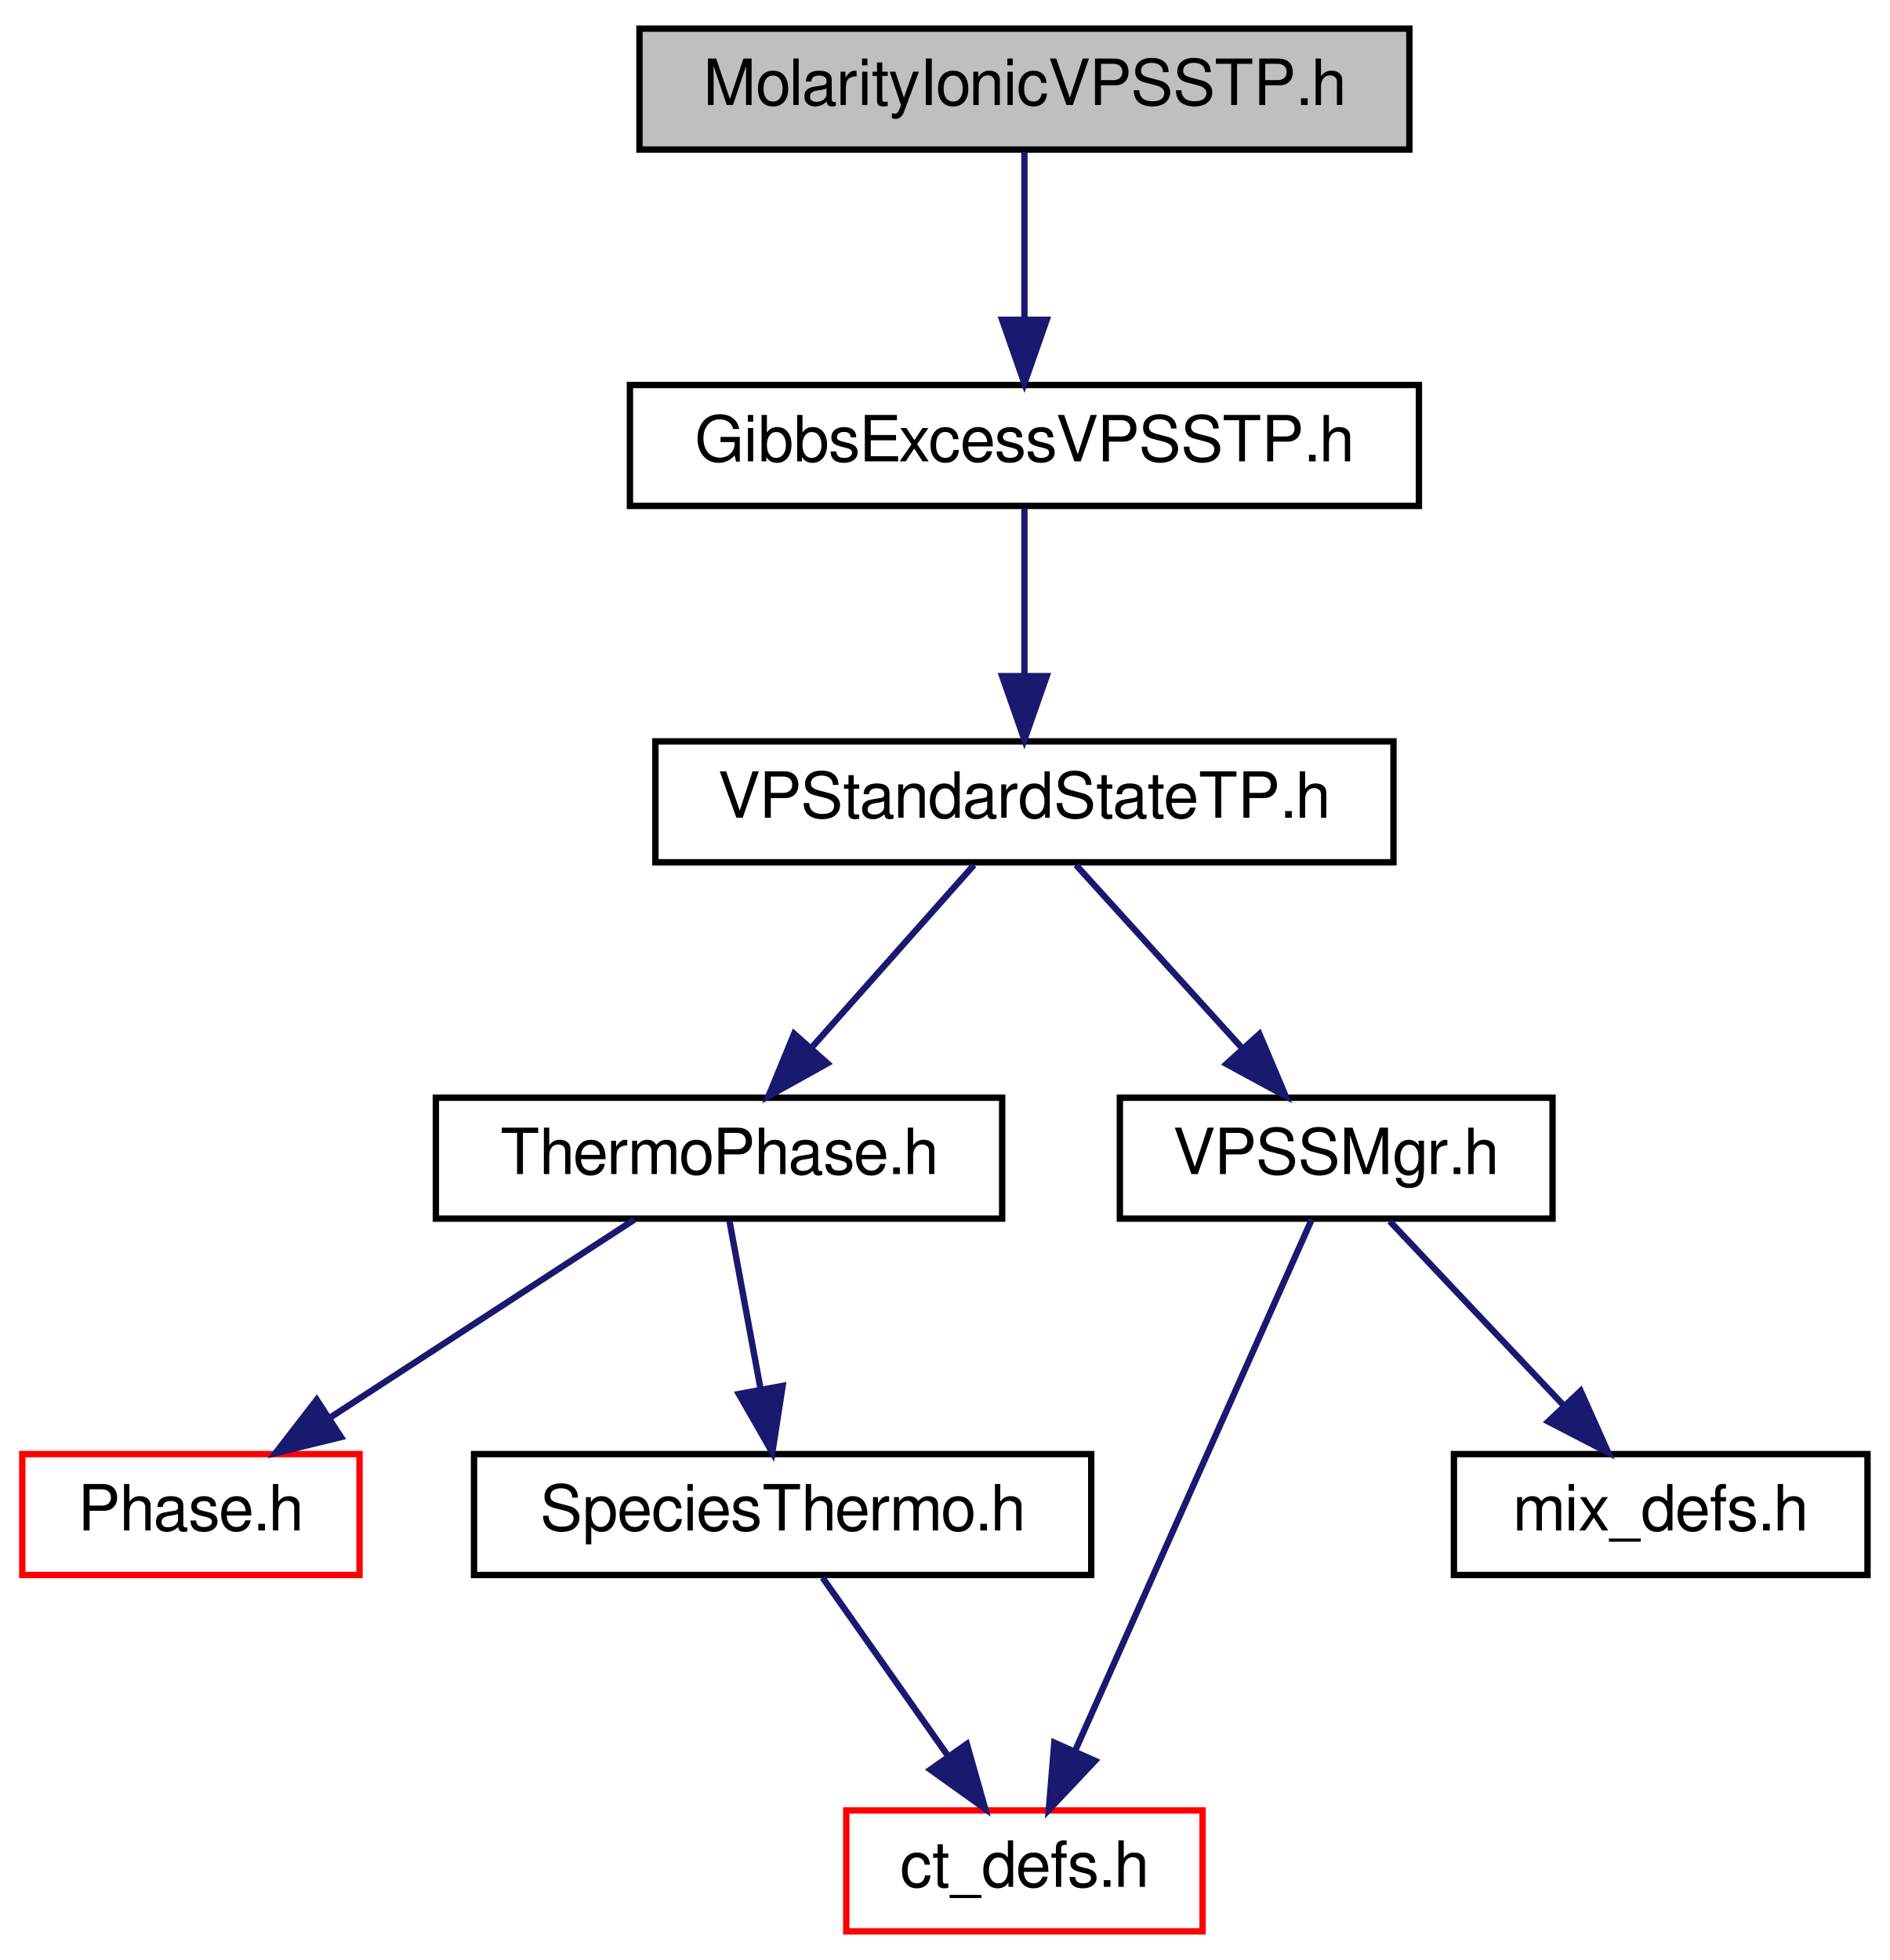
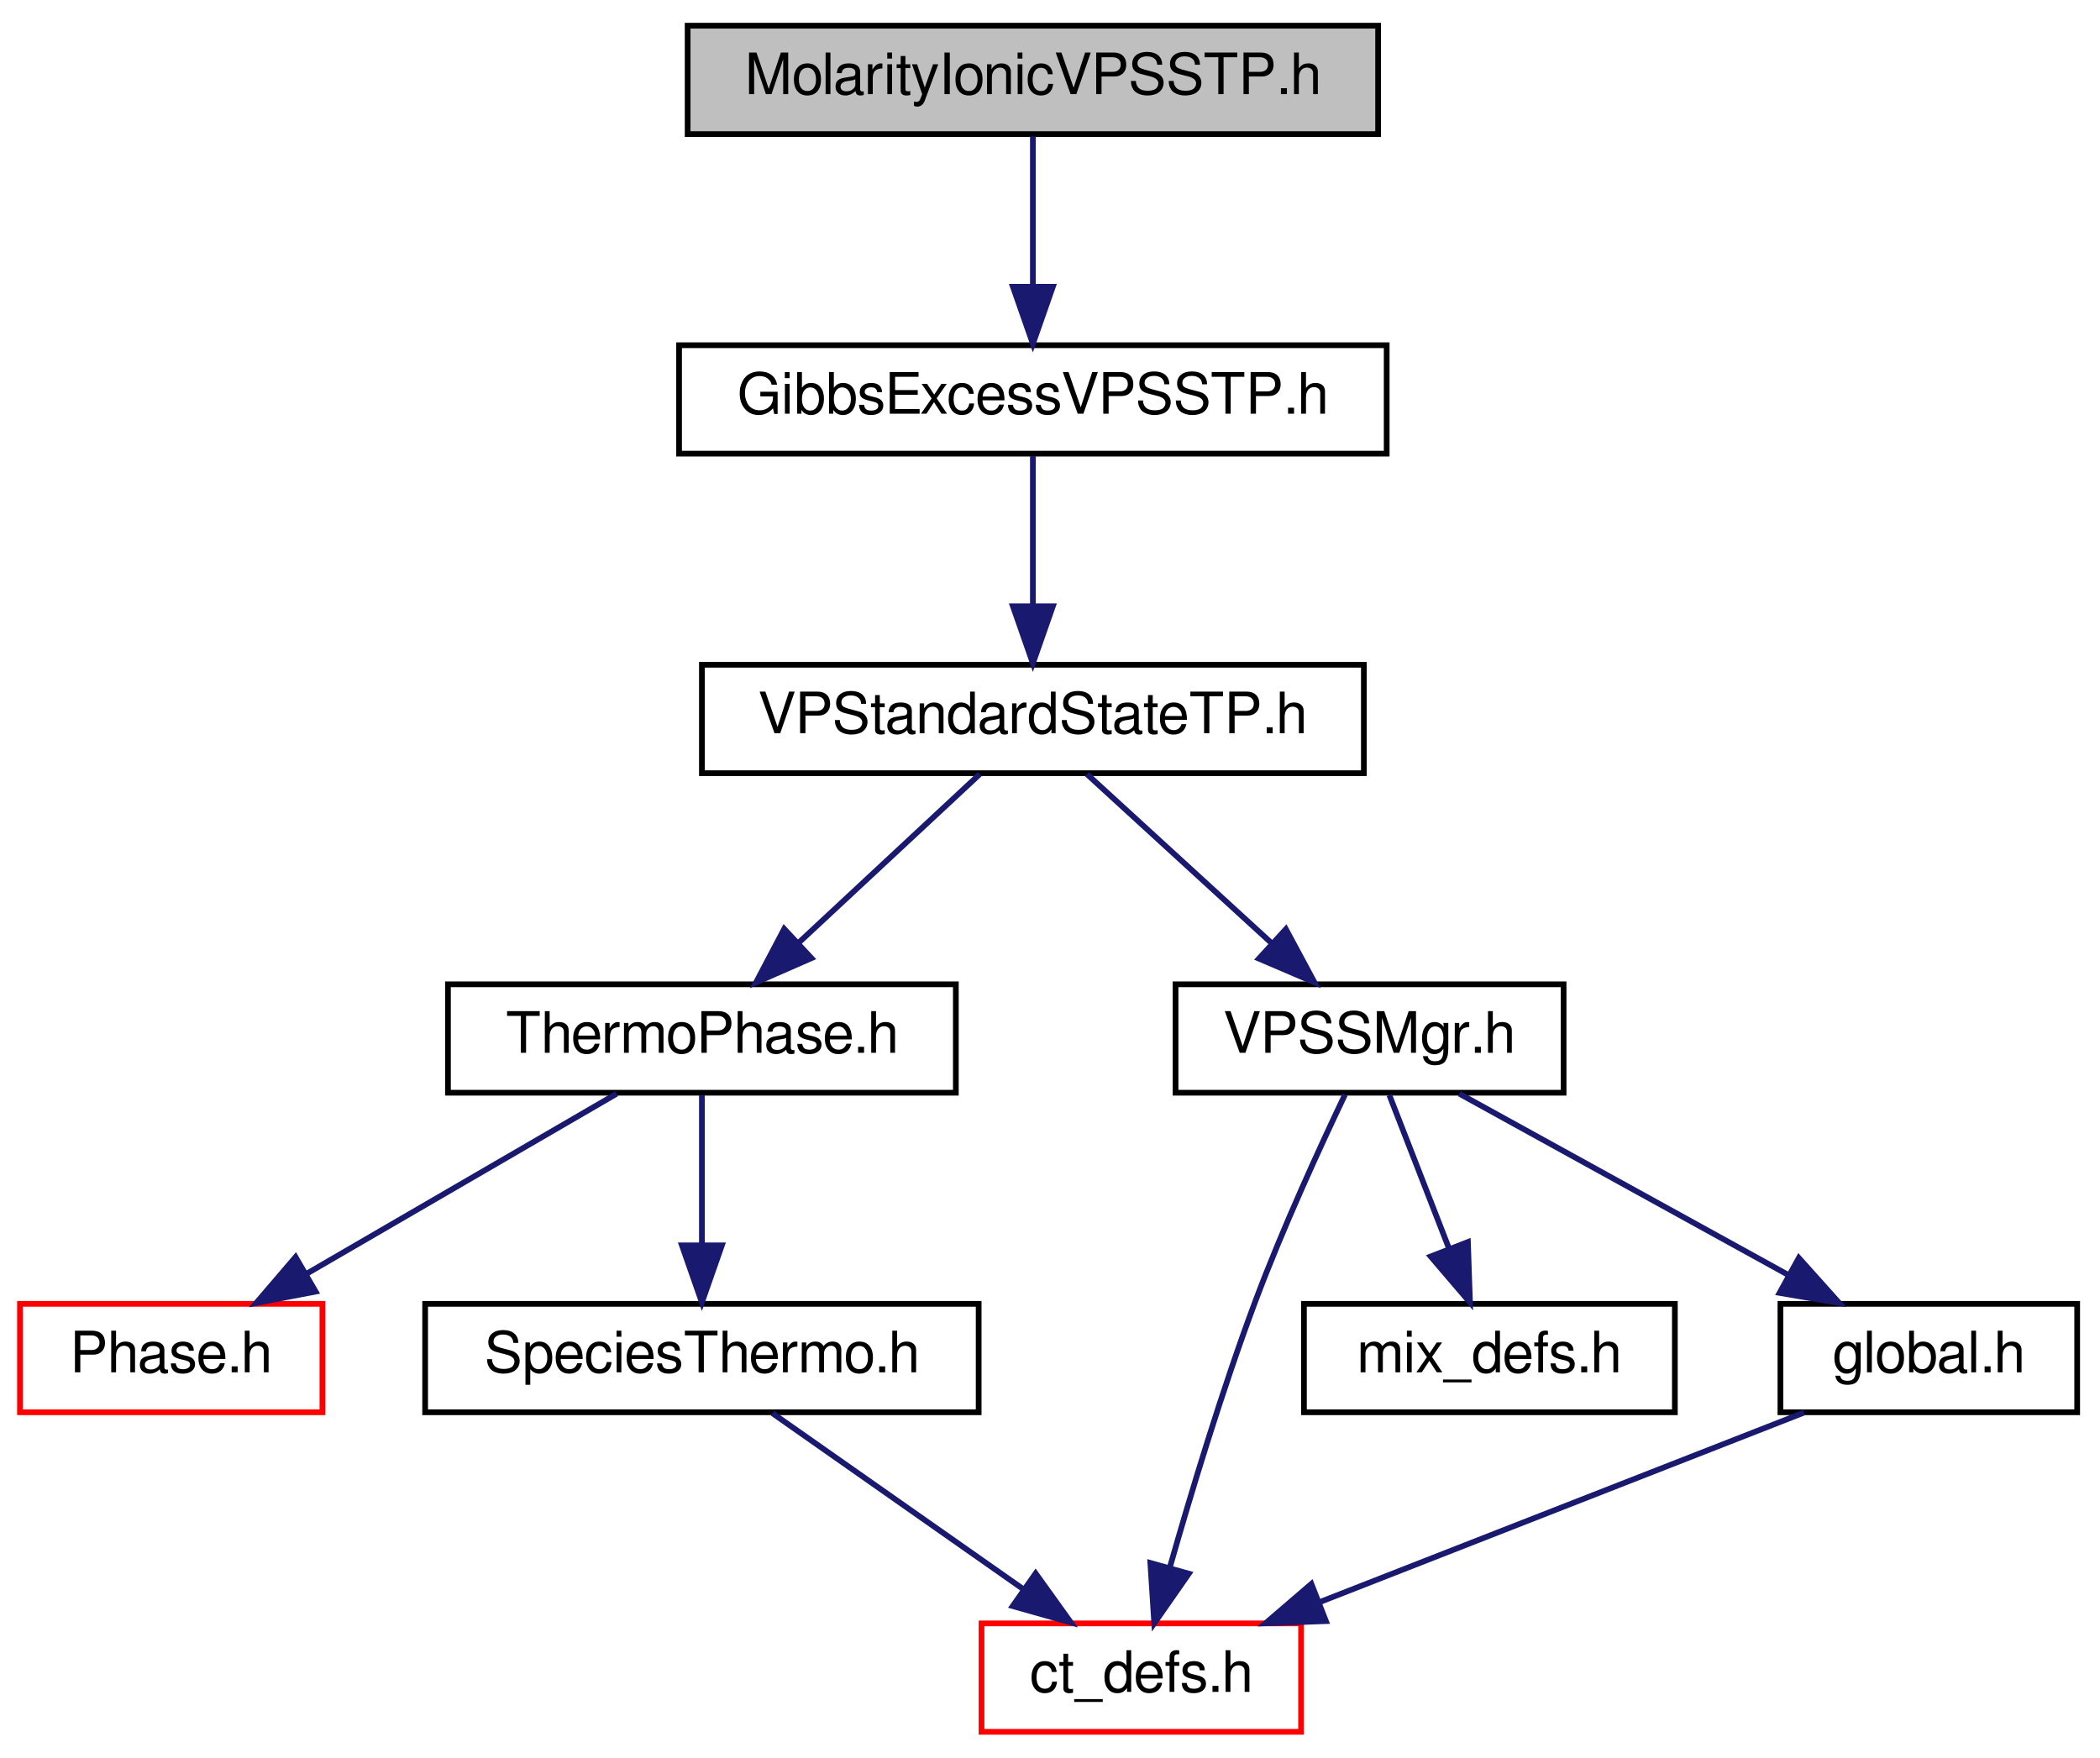
- <svg xmlns="http://www.w3.org/2000/svg" xmlns:xlink="http://www.w3.org/1999/xlink" width="297pt" height="308pt" viewBox="0.00 0.00 297.00 308.00">
+ <svg xmlns="http://www.w3.org/2000/svg" xmlns:xlink="http://www.w3.org/1999/xlink" width="368pt" height="308pt" viewBox="0.00 0.00 368.00 308.00">
  <g id="graph1" class="graph" transform="scale(1 1) rotate(0) translate(4 304)">
-     <polygon fill="white" stroke="white" points="-4,5 -4,-304 294,-304 294,5 -4,5" />
+     <polygon fill="white" stroke="white" points="-4,5 -4,-304 365,-304 365,5 -4,5" />
    <g id="node1" class="node">
-       <polygon fill="#bfbfbf" stroke="black" points="96.5,-280.5 96.5,-299.5 217.5,-299.5 217.5,-280.5 96.5,-280.5" />
-       <text text-anchor="middle" x="157" y="-287.5" font-family="FreeSans" font-size="10.00">MolarityIonicVPSSTP.h</text>
+       <polygon fill="#bfbfbf" stroke="black" points="116.5,-280.5 116.5,-299.5 237.5,-299.5 237.5,-280.5 116.5,-280.5" />
+       <text text-anchor="middle" x="177" y="-287.5" font-family="FreeSans" font-size="10.00">MolarityIonicVPSSTP.h</text>
    </g>
    <g id="node3" class="node">
      <a xlink:href="GibbsExcessVPSSTP_8h.html" target="_top" xlink:title="Header for intermediate ThermoPhase object for phases which employ gibbs excess free energy based for...">
-         <polygon fill="white" stroke="black" points="95,-224.5 95,-243.5 219,-243.5 219,-224.5 95,-224.5" />
-         <text text-anchor="middle" x="157" y="-231.5" font-family="FreeSans" font-size="10.00">GibbsExcessVPSSTP.h</text>
+         <polygon fill="white" stroke="black" points="115,-224.5 115,-243.5 239,-243.5 239,-224.5 115,-224.5" />
+         <text text-anchor="middle" x="177" y="-231.5" font-family="FreeSans" font-size="10.00">GibbsExcessVPSSTP.h</text>
      </a>
    </g>
    <g id="edge2" class="edge">
-       <path fill="none" stroke="midnightblue" d="M157,-280.083C157,-273.006 157,-262.861 157,-253.986" />
-       <polygon fill="midnightblue" stroke="midnightblue" points="160.5,-253.751 157,-243.751 153.5,-253.751 160.5,-253.751" />
+       <path fill="none" stroke="midnightblue" d="M177,-280.083C177,-273.006 177,-262.861 177,-253.986" />
+       <polygon fill="midnightblue" stroke="midnightblue" points="180.5,-253.751 177,-243.751 173.5,-253.751 180.5,-253.751" />
    </g>
    <g id="node5" class="node">
      <a xlink:href="VPStandardStateTP_8h.html" target="_top" xlink:title="Header file for a derived class of ThermoPhase that handles variable pressure standard state methods ...">
-         <polygon fill="white" stroke="black" points="99,-168.5 99,-187.5 215,-187.5 215,-168.5 99,-168.5" />
-         <text text-anchor="middle" x="157" y="-175.5" font-family="FreeSans" font-size="10.00">VPStandardStateTP.h</text>
+         <polygon fill="white" stroke="black" points="119,-168.5 119,-187.5 235,-187.5 235,-168.5 119,-168.5" />
+         <text text-anchor="middle" x="177" y="-175.5" font-family="FreeSans" font-size="10.00">VPStandardStateTP.h</text>
      </a>
    </g>
    <g id="edge4" class="edge">
-       <path fill="none" stroke="midnightblue" d="M157,-224.083C157,-217.006 157,-206.861 157,-197.986" />
-       <polygon fill="midnightblue" stroke="midnightblue" points="160.5,-197.751 157,-187.751 153.5,-197.751 160.5,-197.751" />
+       <path fill="none" stroke="midnightblue" d="M177,-224.083C177,-217.006 177,-206.861 177,-197.986" />
+       <polygon fill="midnightblue" stroke="midnightblue" points="180.5,-197.751 177,-187.751 173.5,-197.751 180.5,-197.751" />
    </g>
    <g id="node7" class="node">
      <a xlink:href="ThermoPhase_8h.html" target="_top" xlink:title="Header file for class ThermoPhase, the base class for phases with thermodynamic properties, and the text for the Module thermoprops (see Thermodynamic Properties and class ThermoPhase). ">
-         <polygon fill="white" stroke="black" points="64.5,-112.5 64.5,-131.5 153.5,-131.5 153.5,-112.5 64.5,-112.5" />
-         <text text-anchor="middle" x="109" y="-119.5" font-family="FreeSans" font-size="10.00">ThermoPhase.h</text>
+         <polygon fill="white" stroke="black" points="74.5,-112.5 74.5,-131.5 163.5,-131.5 163.5,-112.5 74.5,-112.5" />
+         <text text-anchor="middle" x="119" y="-119.5" font-family="FreeSans" font-size="10.00">ThermoPhase.h</text>
      </a>
    </g>
    <g id="edge6" class="edge">
-       <path fill="none" stroke="midnightblue" d="M149.074,-168.083C142.154,-160.298 131.935,-148.801 123.548,-139.367" />
-       <polygon fill="midnightblue" stroke="midnightblue" points="126.038,-136.9 116.779,-131.751 120.806,-141.55 126.038,-136.9" />
+       <path fill="none" stroke="midnightblue" d="M167.681,-168.324C159.107,-160.341 146.188,-148.313 135.812,-138.653" />
+       <polygon fill="midnightblue" stroke="midnightblue" points="138.192,-136.086 128.488,-131.834 133.422,-141.21 138.192,-136.086" />
    </g>
    <g id="node15" class="node">
      <a xlink:href="VPSSMgr_8h.html" target="_top" xlink:title="Declaration file for a virtual base class that manages the calculation of standard state properties f...">
-         <polygon fill="white" stroke="black" points="172,-112.5 172,-131.5 240,-131.5 240,-112.5 172,-112.5" />
-         <text text-anchor="middle" x="206" y="-119.5" font-family="FreeSans" font-size="10.00">VPSSMgr.h</text>
+         <polygon fill="white" stroke="black" points="202,-112.5 202,-131.5 270,-131.5 270,-112.5 202,-112.5" />
+         <text text-anchor="middle" x="236" y="-119.5" font-family="FreeSans" font-size="10.00">VPSSMgr.h</text>
      </a>
    </g>
    <g id="edge14" class="edge">
-       <path fill="none" stroke="midnightblue" d="M165.091,-168.083C172.155,-160.298 182.588,-148.801 191.149,-139.367" />
-       <polygon fill="midnightblue" stroke="midnightblue" points="193.931,-141.509 198.059,-131.751 188.747,-136.805 193.931,-141.509" />
+       <path fill="none" stroke="midnightblue" d="M186.479,-168.324C195.201,-160.341 208.343,-148.313 218.898,-138.653" />
+       <polygon fill="midnightblue" stroke="midnightblue" points="221.334,-141.167 226.348,-131.834 216.608,-136.004 221.334,-141.167" />
    </g>
    <g id="node9" class="node">
      <a xlink:href="Phase_8h.html" target="_top" xlink:title="Header file for class Phase. ">
        <polygon fill="white" stroke="red" points="-0.5,-56.5 -0.5,-75.5 52.5,-75.5 52.5,-56.5 -0.5,-56.5" />
        <text text-anchor="middle" x="26" y="-63.5" font-family="FreeSans" font-size="10.00">Phase.h</text>
      </a>
    </g>
    <g id="edge8" class="edge">
-       <path fill="none" stroke="midnightblue" d="M95.665,-112.324C82.838,-103.979 63.215,-91.212 48.06,-81.352" />
-       <polygon fill="midnightblue" stroke="midnightblue" points="49.593,-78.174 39.302,-75.654 45.776,-84.042 49.593,-78.174" />
+       <path fill="none" stroke="midnightblue" d="M104.058,-112.324C89.415,-103.822 66.866,-90.729 49.762,-80.797" />
+       <polygon fill="midnightblue" stroke="midnightblue" points="51.31,-77.649 40.905,-75.654 47.795,-83.703 51.31,-77.649" />
    </g>
    <g id="node11" class="node">
      <a xlink:href="SpeciesThermo_8h.html" target="_top" xlink:title="Virtual base class for the calculation of multiple-species thermodynamic reference-state property man...">
        <polygon fill="white" stroke="black" points="70.5,-56.5 70.5,-75.5 167.5,-75.5 167.5,-56.5 70.5,-56.5" />
        <text text-anchor="middle" x="119" y="-63.5" font-family="FreeSans" font-size="10.00">SpeciesThermo.h</text>
      </a>
    </g>
    <g id="edge10" class="edge">
-       <path fill="none" stroke="midnightblue" d="M110.651,-112.083C111.976,-104.927 113.882,-94.635 115.539,-85.691" />
-       <polygon fill="midnightblue" stroke="midnightblue" points="119,-86.221 117.379,-75.751 112.117,-84.947 119,-86.221" />
+       <path fill="none" stroke="midnightblue" d="M119,-112.083C119,-105.006 119,-94.861 119,-85.987" />
+       <polygon fill="midnightblue" stroke="midnightblue" points="122.5,-85.751 119,-75.751 115.5,-85.751 122.5,-85.751" />
    </g>
    <g id="node13" class="node">
      <a xlink:href="ct__defs_8h.html" target="_top" xlink:title="This file contains definitions of terms that are used in internal routines and are unlikely to need m...">
-         <polygon fill="white" stroke="red" points="129,-0.5 129,-19.5 185,-19.5 185,-0.5 129,-0.5" />
-         <text text-anchor="middle" x="157" y="-7.5" font-family="FreeSans" font-size="10.00">ct_defs.h</text>
+         <polygon fill="white" stroke="red" points="168,-0.5 168,-19.5 224,-19.5 224,-0.5 168,-0.5" />
+         <text text-anchor="middle" x="196" y="-7.5" font-family="FreeSans" font-size="10.00">ct_defs.h</text>
      </a>
    </g>
    <g id="edge12" class="edge">
-       <path fill="none" stroke="midnightblue" d="M125.275,-56.083C130.642,-48.455 138.518,-37.264 145.079,-27.941" />
-       <polygon fill="midnightblue" stroke="midnightblue" points="147.949,-29.943 150.842,-19.751 142.225,-25.915 147.949,-29.943" />
+       <path fill="none" stroke="midnightblue" d="M131.371,-56.324C143.158,-48.058 161.132,-35.453 175.136,-25.632" />
+       <polygon fill="midnightblue" stroke="midnightblue" points="177.482,-28.262 183.659,-19.654 173.462,-22.531 177.482,-28.262" />
    </g>
    <g id="edge16" class="edge">
-       <path fill="none" stroke="midnightblue" d="M202.155,-112.368C194.176,-94.456 175.675,-52.923 164.995,-28.948" />
-       <polygon fill="midnightblue" stroke="midnightblue" points="168.093,-27.302 160.827,-19.591 161.699,-30.15 168.093,-27.302" />
+       <path fill="none" stroke="midnightblue" d="M231.696,-112.166C227.411,-103.186 220.798,-88.81 216,-76 210.177,-60.451 204.716,-42.371 200.977,-29.233" />
+       <polygon fill="midnightblue" stroke="midnightblue" points="204.327,-28.216 198.271,-19.523 197.584,-30.095 204.327,-28.216" />
    </g>
    <g id="node18" class="node">
      <a xlink:href="mix__defs_8h.html" target="_top" xlink:title="mix_defs.h">
        <polygon fill="white" stroke="black" points="224.5,-56.5 224.5,-75.5 289.5,-75.5 289.5,-56.5 224.5,-56.5" />
        <text text-anchor="middle" x="257" y="-63.5" font-family="FreeSans" font-size="10.00">mix_defs.h</text>
      </a>
    </g>
    <g id="edge18" class="edge">
-       <path fill="none" stroke="midnightblue" d="M214.422,-112.083C221.848,-104.22 232.852,-92.569 241.812,-83.081" />
-       <polygon fill="midnightblue" stroke="midnightblue" points="244.413,-85.424 248.735,-75.751 239.324,-80.618 244.413,-85.424" />
+       <path fill="none" stroke="midnightblue" d="M239.468,-112.083C242.312,-104.77 246.429,-94.181 249.96,-85.103" />
+       <polygon fill="midnightblue" stroke="midnightblue" points="253.234,-86.34 253.597,-75.751 246.71,-83.802 253.234,-86.34" />
+     </g>
+     <g id="node20" class="node">
+       <a xlink:href="global_8h.html" target="_top" xlink:title="This file contains definitions for utility functions and text for modules, inputfiles, logs, textlogs, HTML_logs (see Input File Handling, Diagnostic Output, Writing messages to the screen and Writing HTML Logfiles). ">
+         <polygon fill="white" stroke="black" points="308,-56.5 308,-75.5 360,-75.5 360,-56.5 308,-56.5" />
+         <text text-anchor="middle" x="334" y="-63.5" font-family="FreeSans" font-size="10.00">global.h</text>
+       </a>
+     </g>
+     <g id="edge20" class="edge">
+       <path fill="none" stroke="midnightblue" d="M251.745,-112.324C267.319,-103.743 291.377,-90.486 309.459,-80.522" />
+       <polygon fill="midnightblue" stroke="midnightblue" points="311.224,-83.546 318.294,-75.654 307.846,-77.415 311.224,-83.546" />
+     </g>
+     <g id="edge22" class="edge">
+       <path fill="none" stroke="midnightblue" d="M312.133,-56.444C289.221,-47.478 253.025,-33.314 227.134,-23.183" />
+       <polygon fill="midnightblue" stroke="midnightblue" points="228.352,-19.901 217.764,-19.516 225.801,-26.42 228.352,-19.901" />
    </g>
  </g>
</svg>
